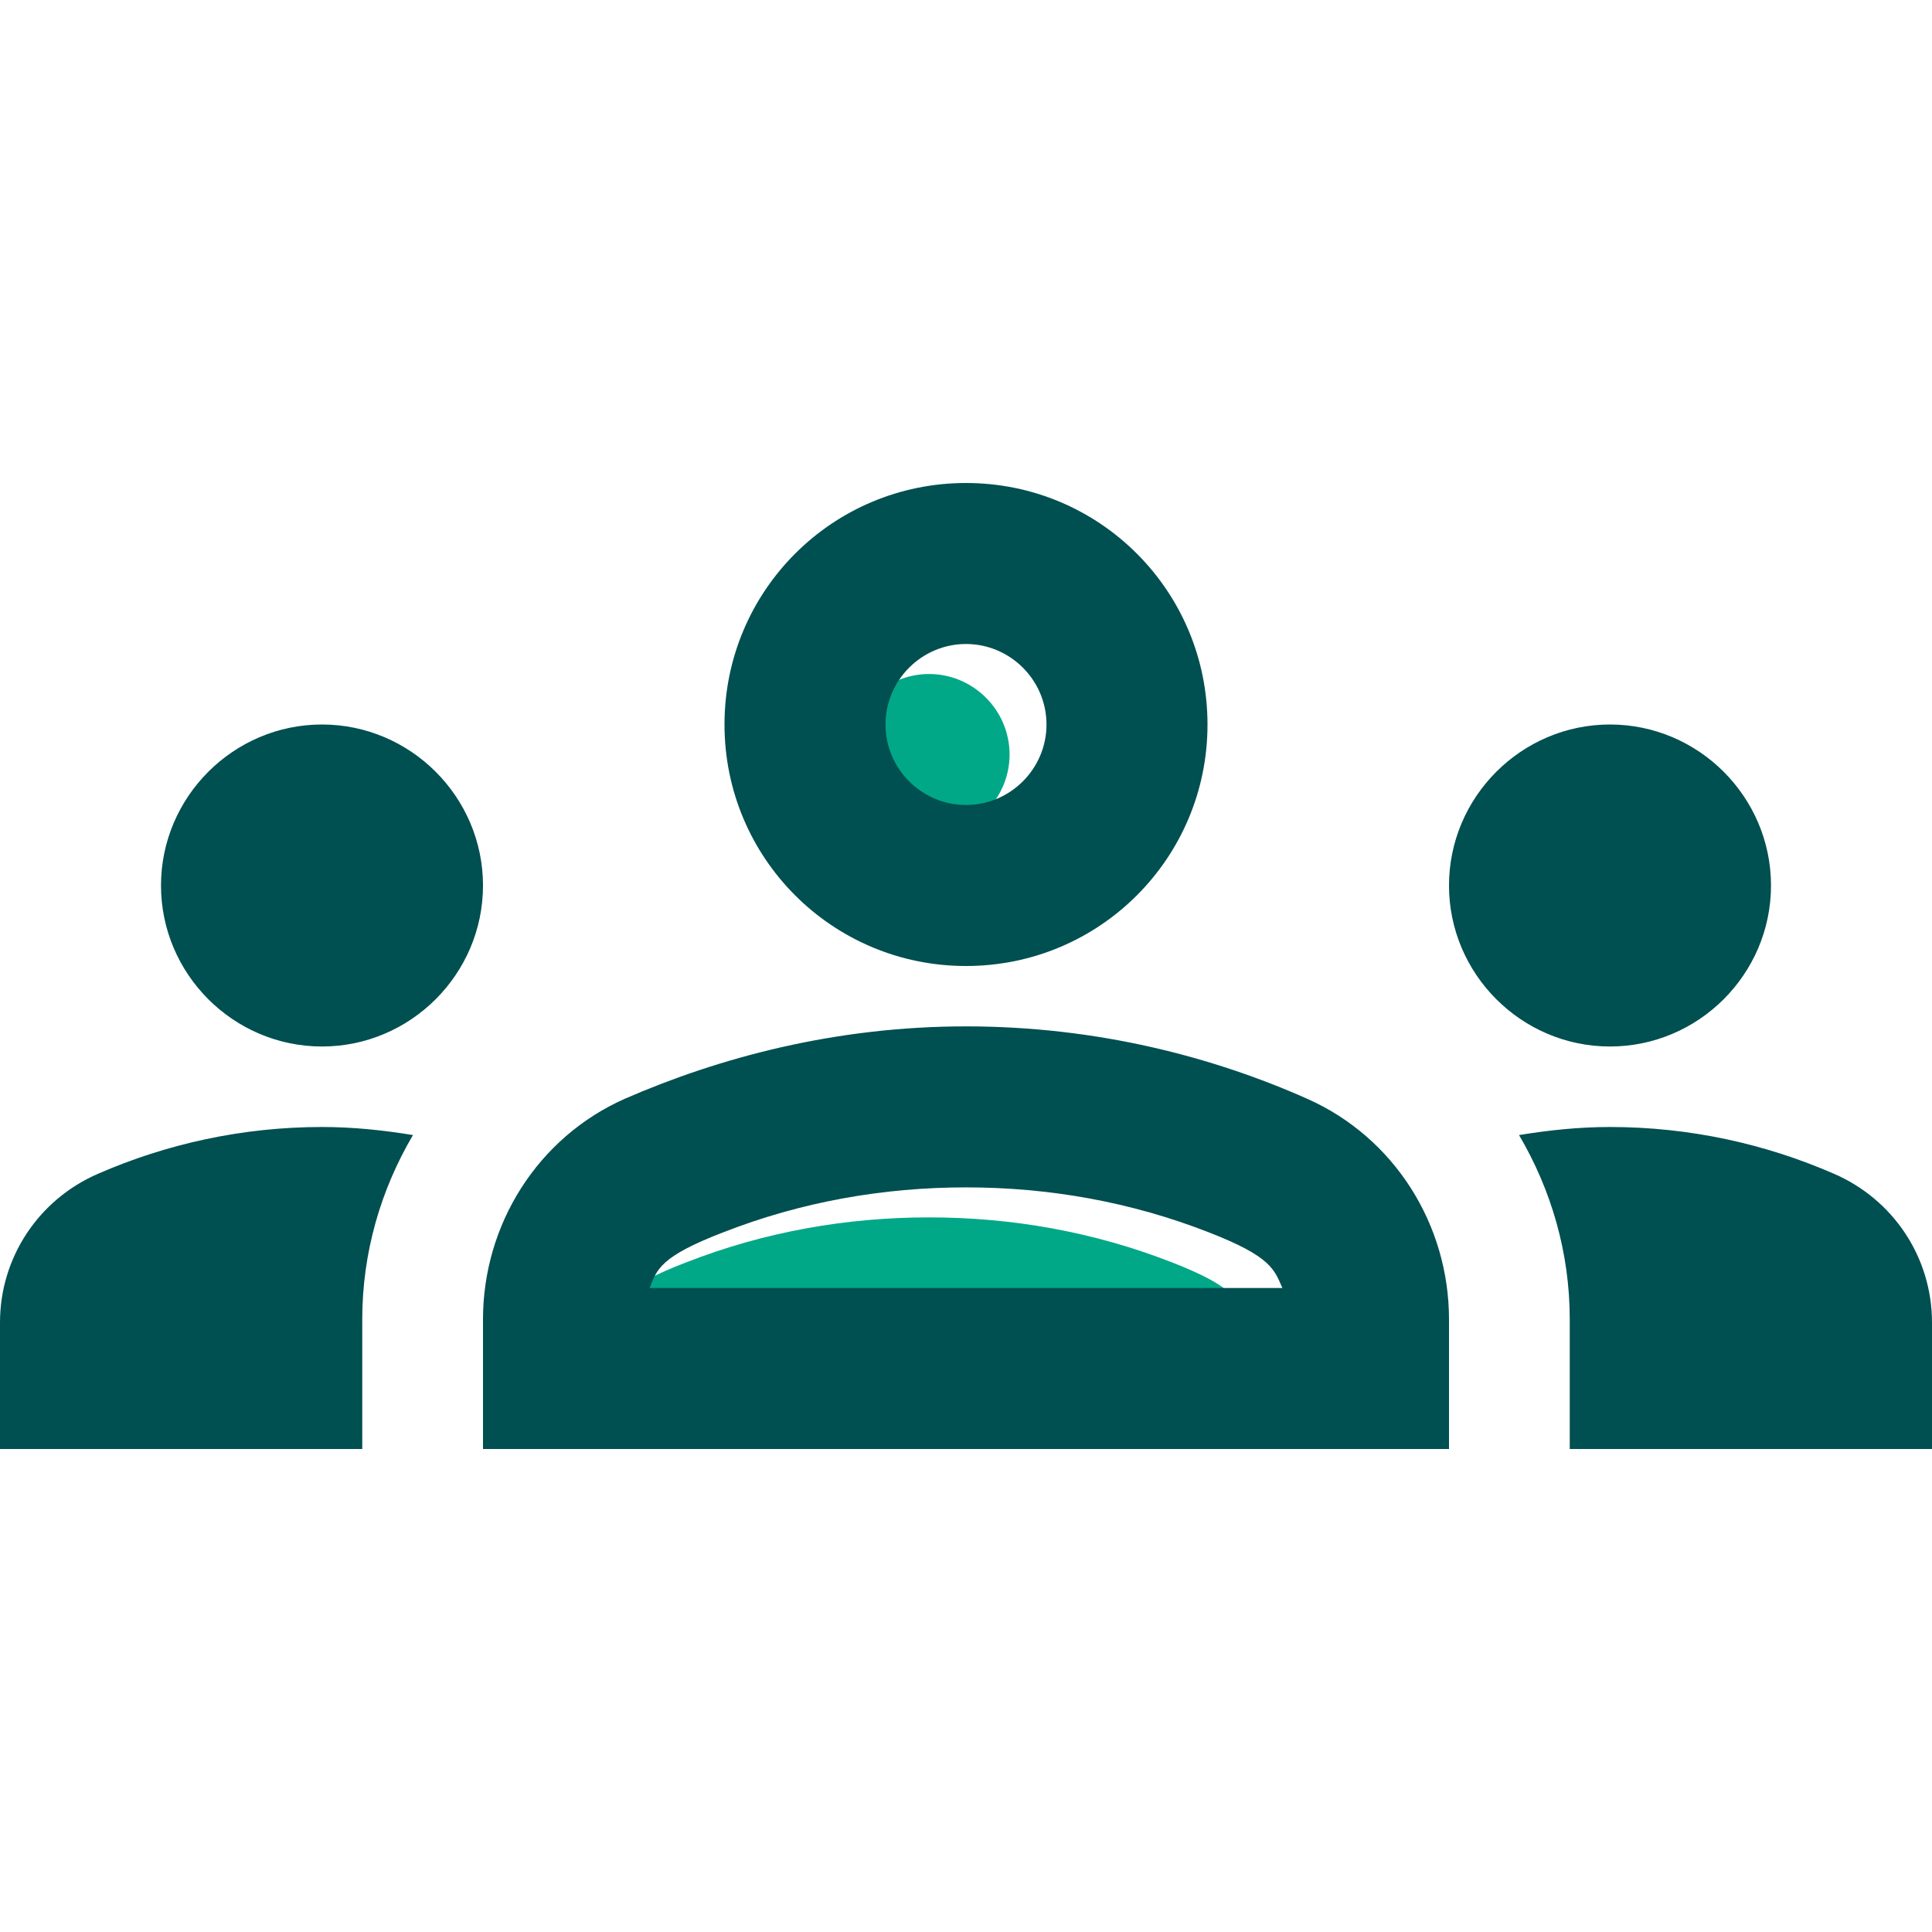
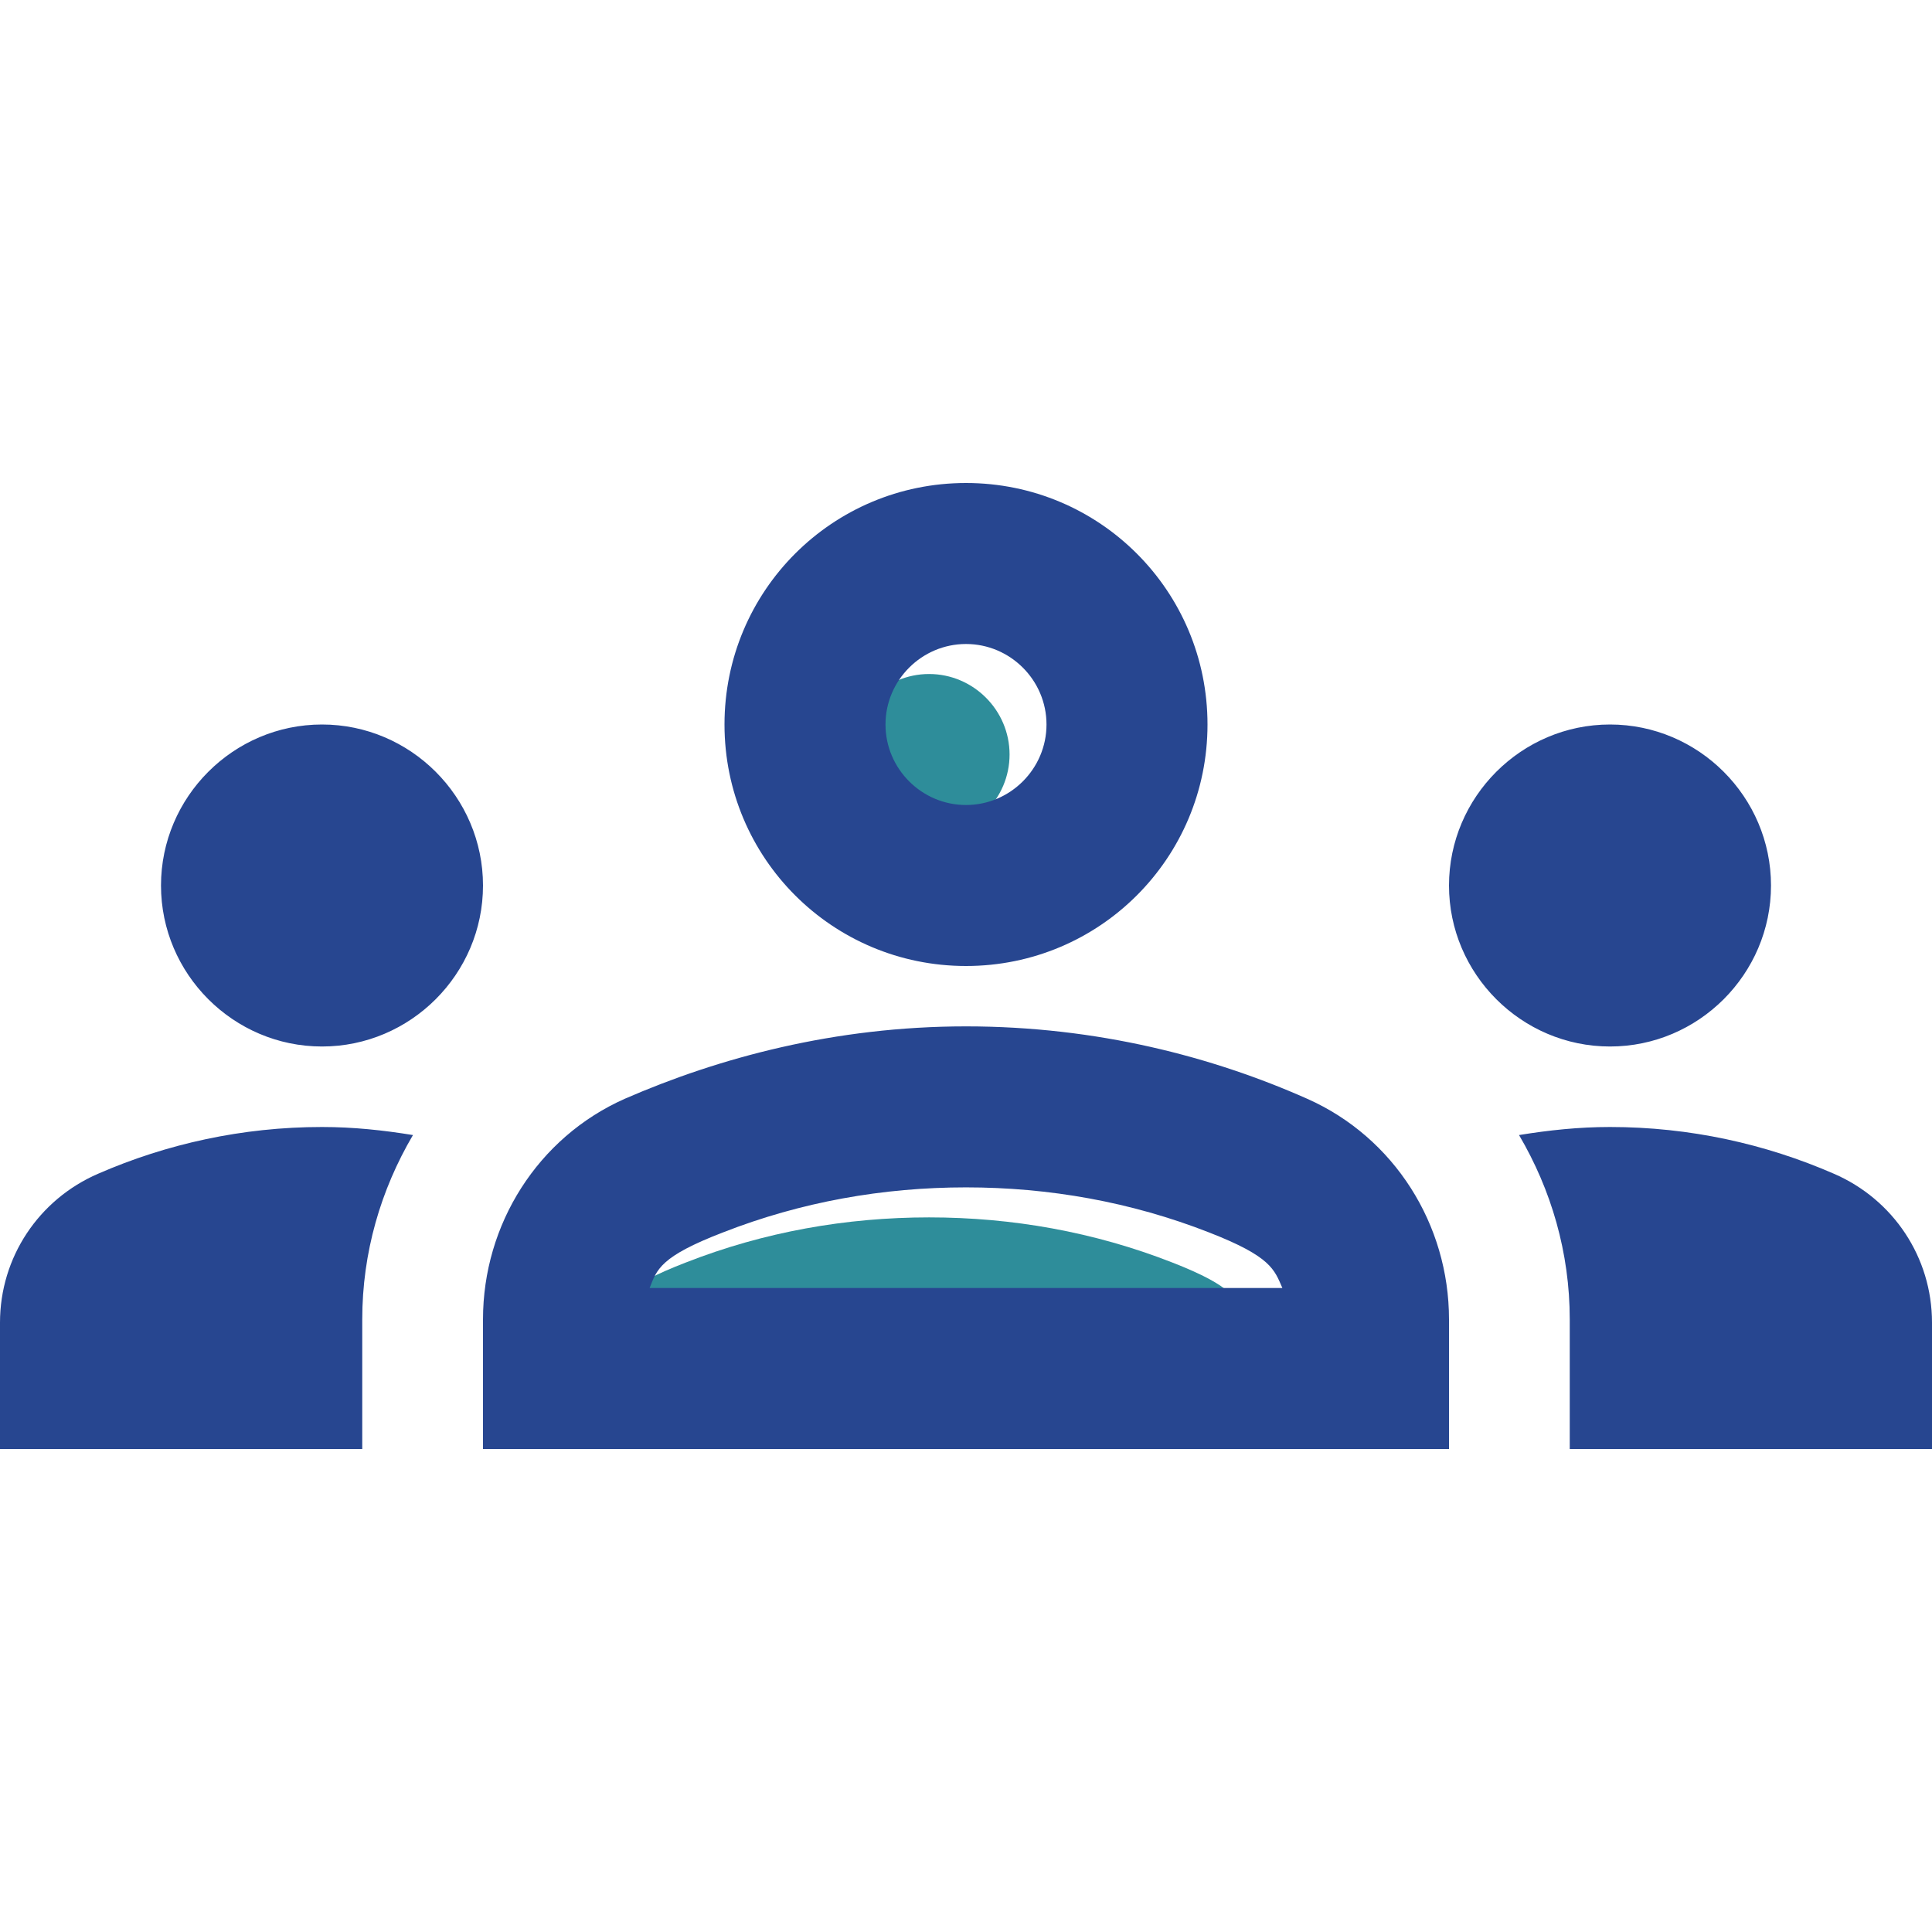
<svg xmlns="http://www.w3.org/2000/svg" enable-background="new 0 0 24 24" height="24px" viewBox="0 0 24 24" width="24px" fill="#000000" version="1.1" id="svg12">
-   <defs id="defs16" fill="#000000" />
+   <defs id="defs16" />
  <rect fill="none" height="24" width="24" id="rect2" />
-   <g opacity="0.3" id="g6" style="fill:#00a887;fill-opacity:1;opacity:1" transform="translate(-0.4587814,0.3727599)">
-     <path d="m 8.07,16 c 0.09,-0.23 0.13,-0.39 0.91,-0.69 0.97,-0.38 1.99,-0.56 3.02,-0.56 1.03,0 2.05,0.18 3.02,0.56 0.77,0.3 0.81,0.46 0.91,0.69 z M 12,8 c 0.55,0 1,0.45 1,1 0,0.55 -0.45,1 -1,1 -0.55,0 -1,-0.45 -1,-1 0,-0.55 0.45,-1 1,-1" id="path4" style="fill:#00a887;fill-opacity:1" />
+   <g opacity="0.3" id="g6" style="fill:#2e8d9a;fill-opacity:1;opacity:1" transform="translate(-0.4587814,0.3727599)">
+     <path d="m 8.07,16 c 0.09,-0.23 0.13,-0.39 0.91,-0.69 0.97,-0.38 1.99,-0.56 3.02,-0.56 1.03,0 2.05,0.18 3.02,0.56 0.77,0.3 0.81,0.46 0.91,0.69 z M 12,8 c 0.55,0 1,0.45 1,1 0,0.55 -0.45,1 -1,1 -0.55,0 -1,-0.45 -1,-1 0,-0.55 0.45,-1 1,-1" id="path4" style="fill:#2e8d9a;fill-opacity:1" />
  </g>
-   <g id="g10" style="fill:#004f51;fill-opacity:1">
-     <path d="M4,13c1.1,0,2-0.9,2-2c0-1.1-0.9-2-2-2s-2,0.9-2,2C2,12.1,2.9,13,4,13z M5.13,14.1C4.76,14.04,4.39,14,4,14 c-0.99,0-1.93,0.21-2.78,0.58C0.48,14.9,0,15.62,0,16.43V18l4.5,0v-1.61C4.5,15.56,4.73,14.78,5.13,14.1z M20,13c1.1,0,2-0.9,2-2 c0-1.1-0.9-2-2-2s-2,0.9-2,2C18,12.1,18.9,13,20,13z M24,16.43c0-0.81-0.48-1.53-1.22-1.85C21.93,14.21,20.99,14,20,14 c-0.39,0-0.76,0.04-1.13,0.1c0.4,0.68,0.63,1.46,0.63,2.29V18l4.5,0V16.43z M16.24,13.65c-1.17-0.52-2.61-0.9-4.24-0.9 c-1.63,0-3.07,0.39-4.24,0.9C6.68,14.13,6,15.21,6,16.39V18h12v-1.61C18,15.21,17.32,14.13,16.24,13.65z M8.07,16 c0.09-0.23,0.13-0.39,0.91-0.69c0.97-0.38,1.99-0.56,3.02-0.56s2.05,0.18,3.02,0.56c0.77,0.3,0.81,0.46,0.91,0.69H8.07z M12,8 c0.55,0,1,0.45,1,1s-0.45,1-1,1s-1-0.45-1-1S11.45,8,12,8 M12,6c-1.66,0-3,1.34-3,3c0,1.66,1.34,3,3,3s3-1.34,3-3 C15,7.34,13.66,6,12,6L12,6z" id="path8" style="fill:#004f51;fill-opacity:1" />
+   <g id="g10" style="fill:#274690;fill-opacity:1">
+     <path d="M4,13c1.1,0,2-0.9,2-2c0-1.1-0.9-2-2-2s-2,0.9-2,2C2,12.1,2.9,13,4,13z M5.13,14.1C4.76,14.04,4.39,14,4,14 c-0.99,0-1.93,0.21-2.78,0.58C0.48,14.9,0,15.62,0,16.43V18l4.5,0v-1.61C4.5,15.56,4.73,14.78,5.13,14.1z M20,13c1.1,0,2-0.9,2-2 c0-1.1-0.9-2-2-2s-2,0.9-2,2C18,12.1,18.9,13,20,13z M24,16.43c0-0.81-0.48-1.53-1.22-1.85C21.93,14.21,20.99,14,20,14 c-0.39,0-0.76,0.04-1.13,0.1c0.4,0.68,0.63,1.46,0.63,2.29V18l4.5,0V16.43z M16.24,13.65c-1.17-0.52-2.61-0.9-4.24-0.9 c-1.63,0-3.07,0.39-4.24,0.9C6.68,14.13,6,15.21,6,16.39V18h12v-1.61C18,15.21,17.32,14.13,16.24,13.65z M8.07,16 c0.09-0.23,0.13-0.39,0.91-0.69c0.97-0.38,1.99-0.56,3.02-0.56s2.05,0.18,3.02,0.56c0.77,0.3,0.81,0.46,0.91,0.69H8.07z M12,8 c0.55,0,1,0.45,1,1s-0.45,1-1,1s-1-0.45-1-1S11.45,8,12,8 M12,6c-1.66,0-3,1.34-3,3c0,1.66,1.34,3,3,3s3-1.34,3-3 C15,7.34,13.66,6,12,6L12,6z" id="path8" style="fill:#274690;fill-opacity:1" />
  </g>
</svg>
